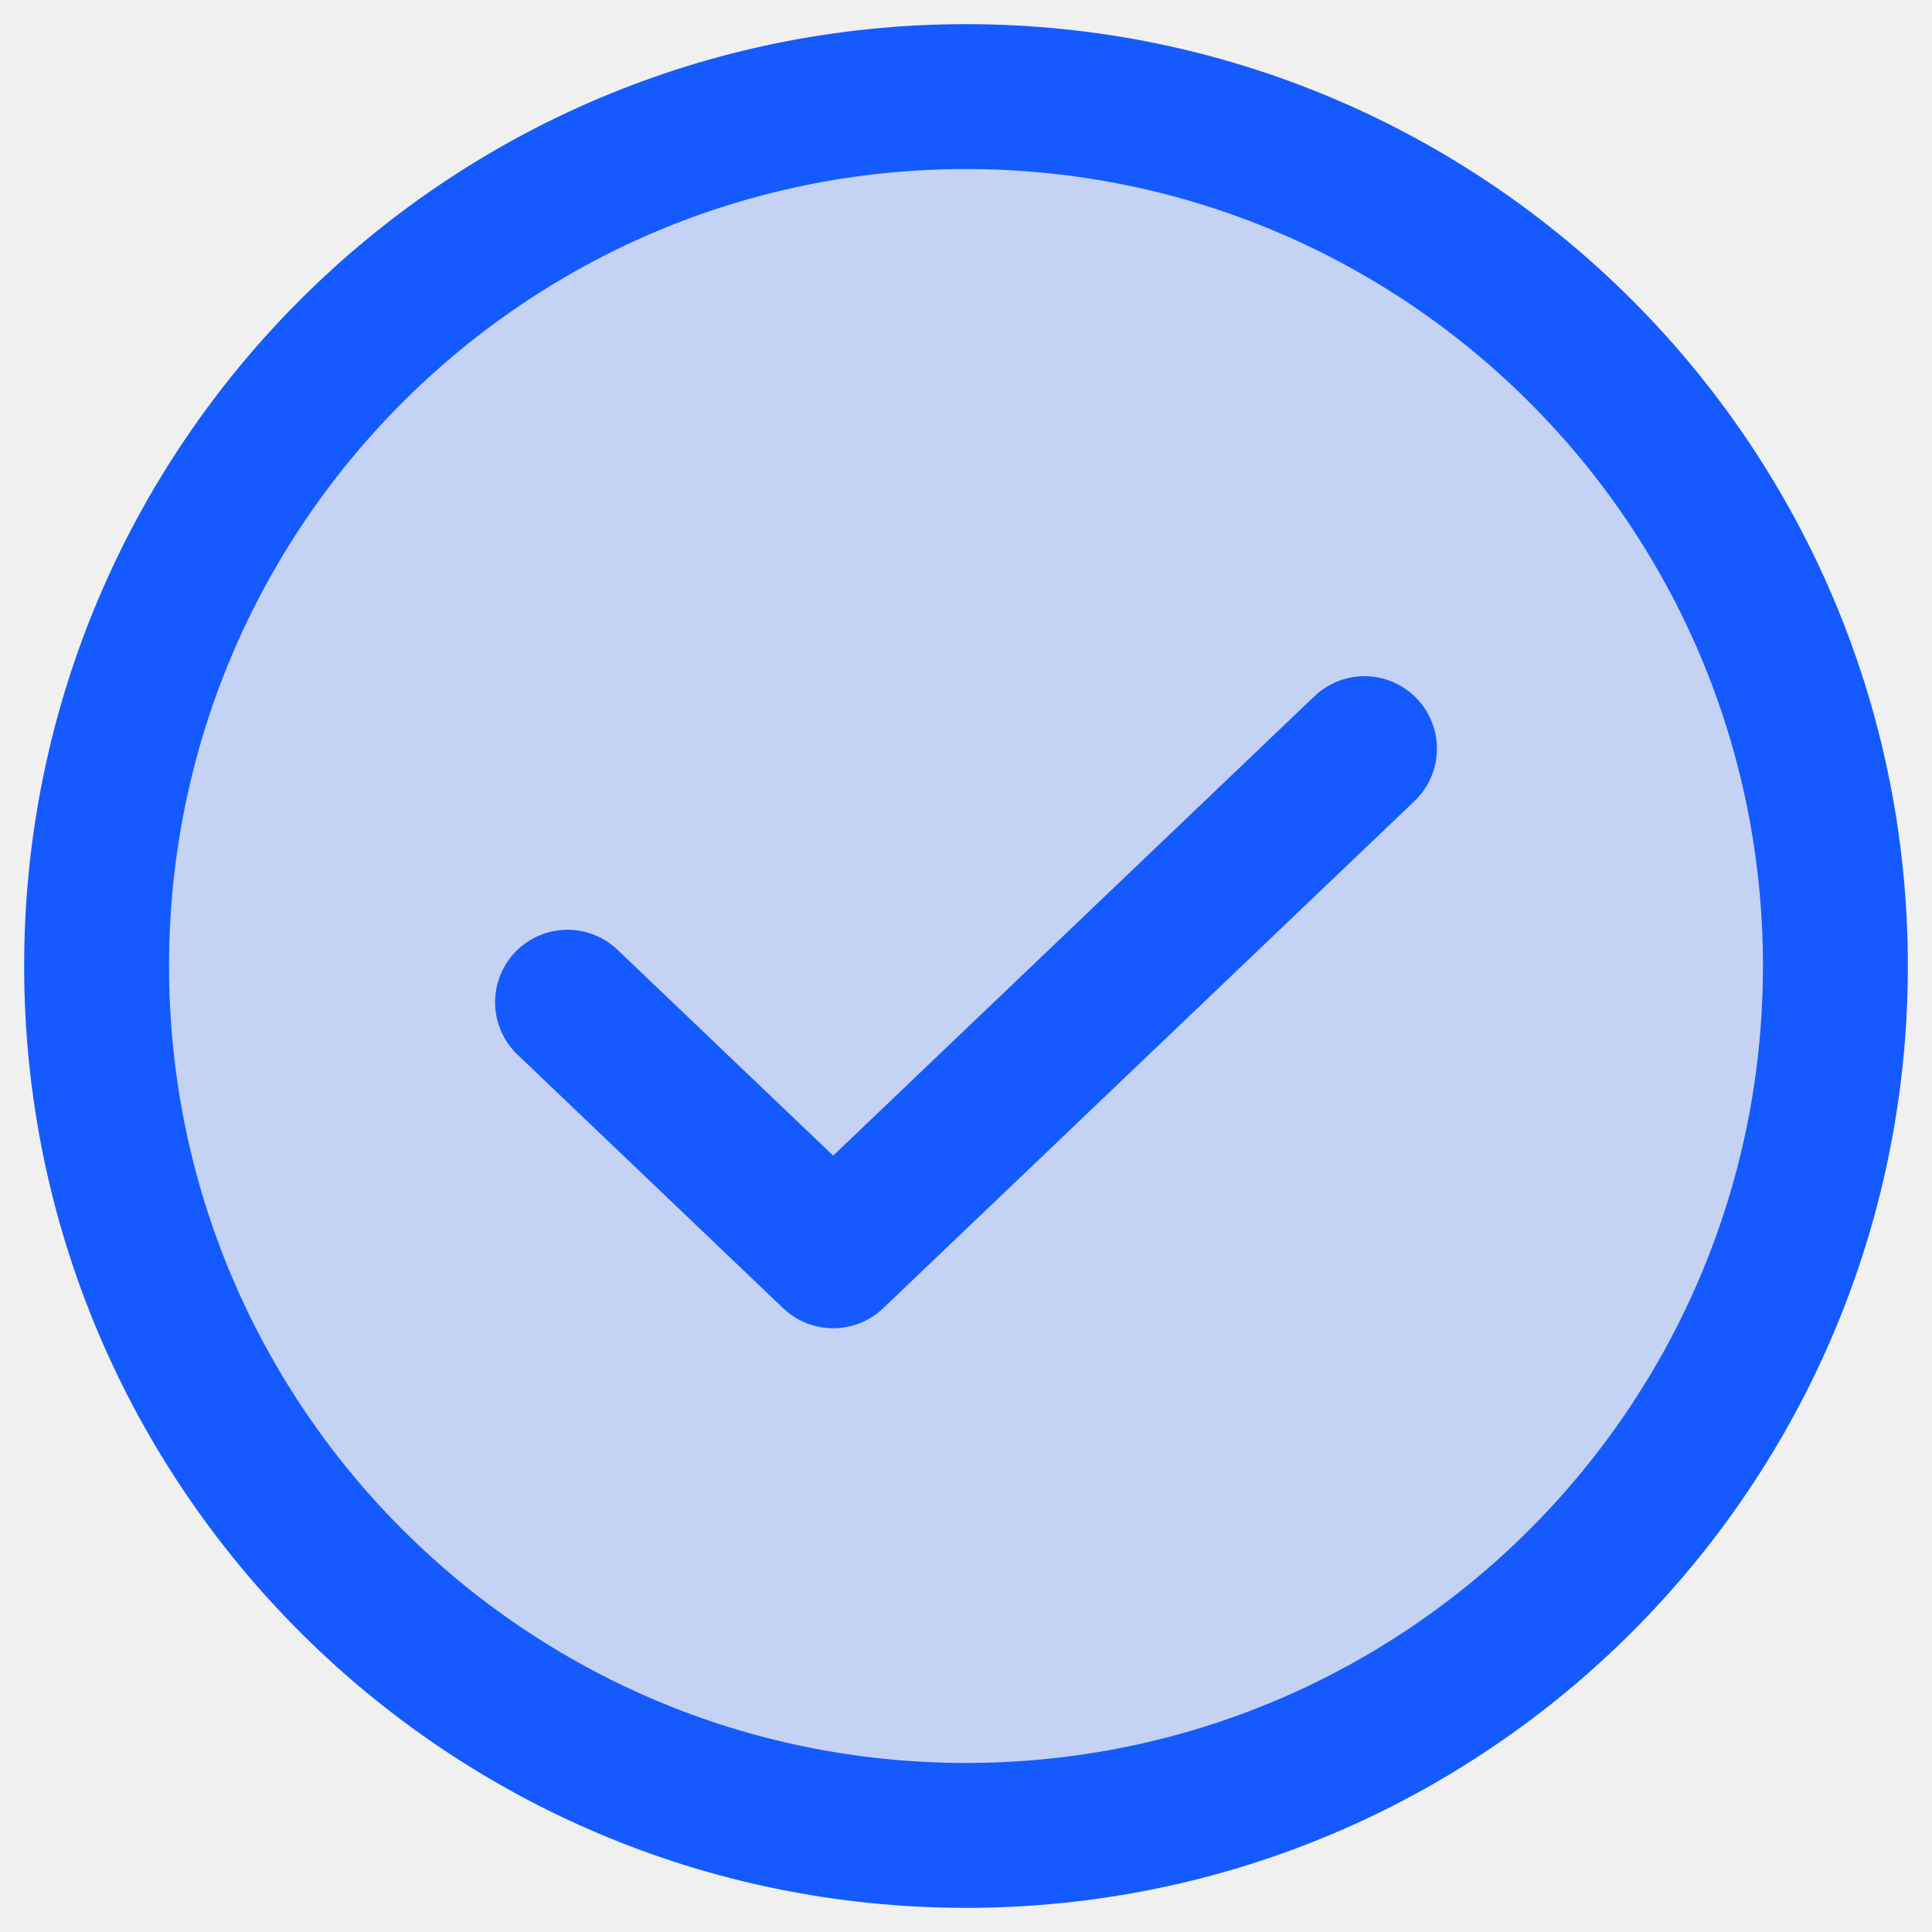
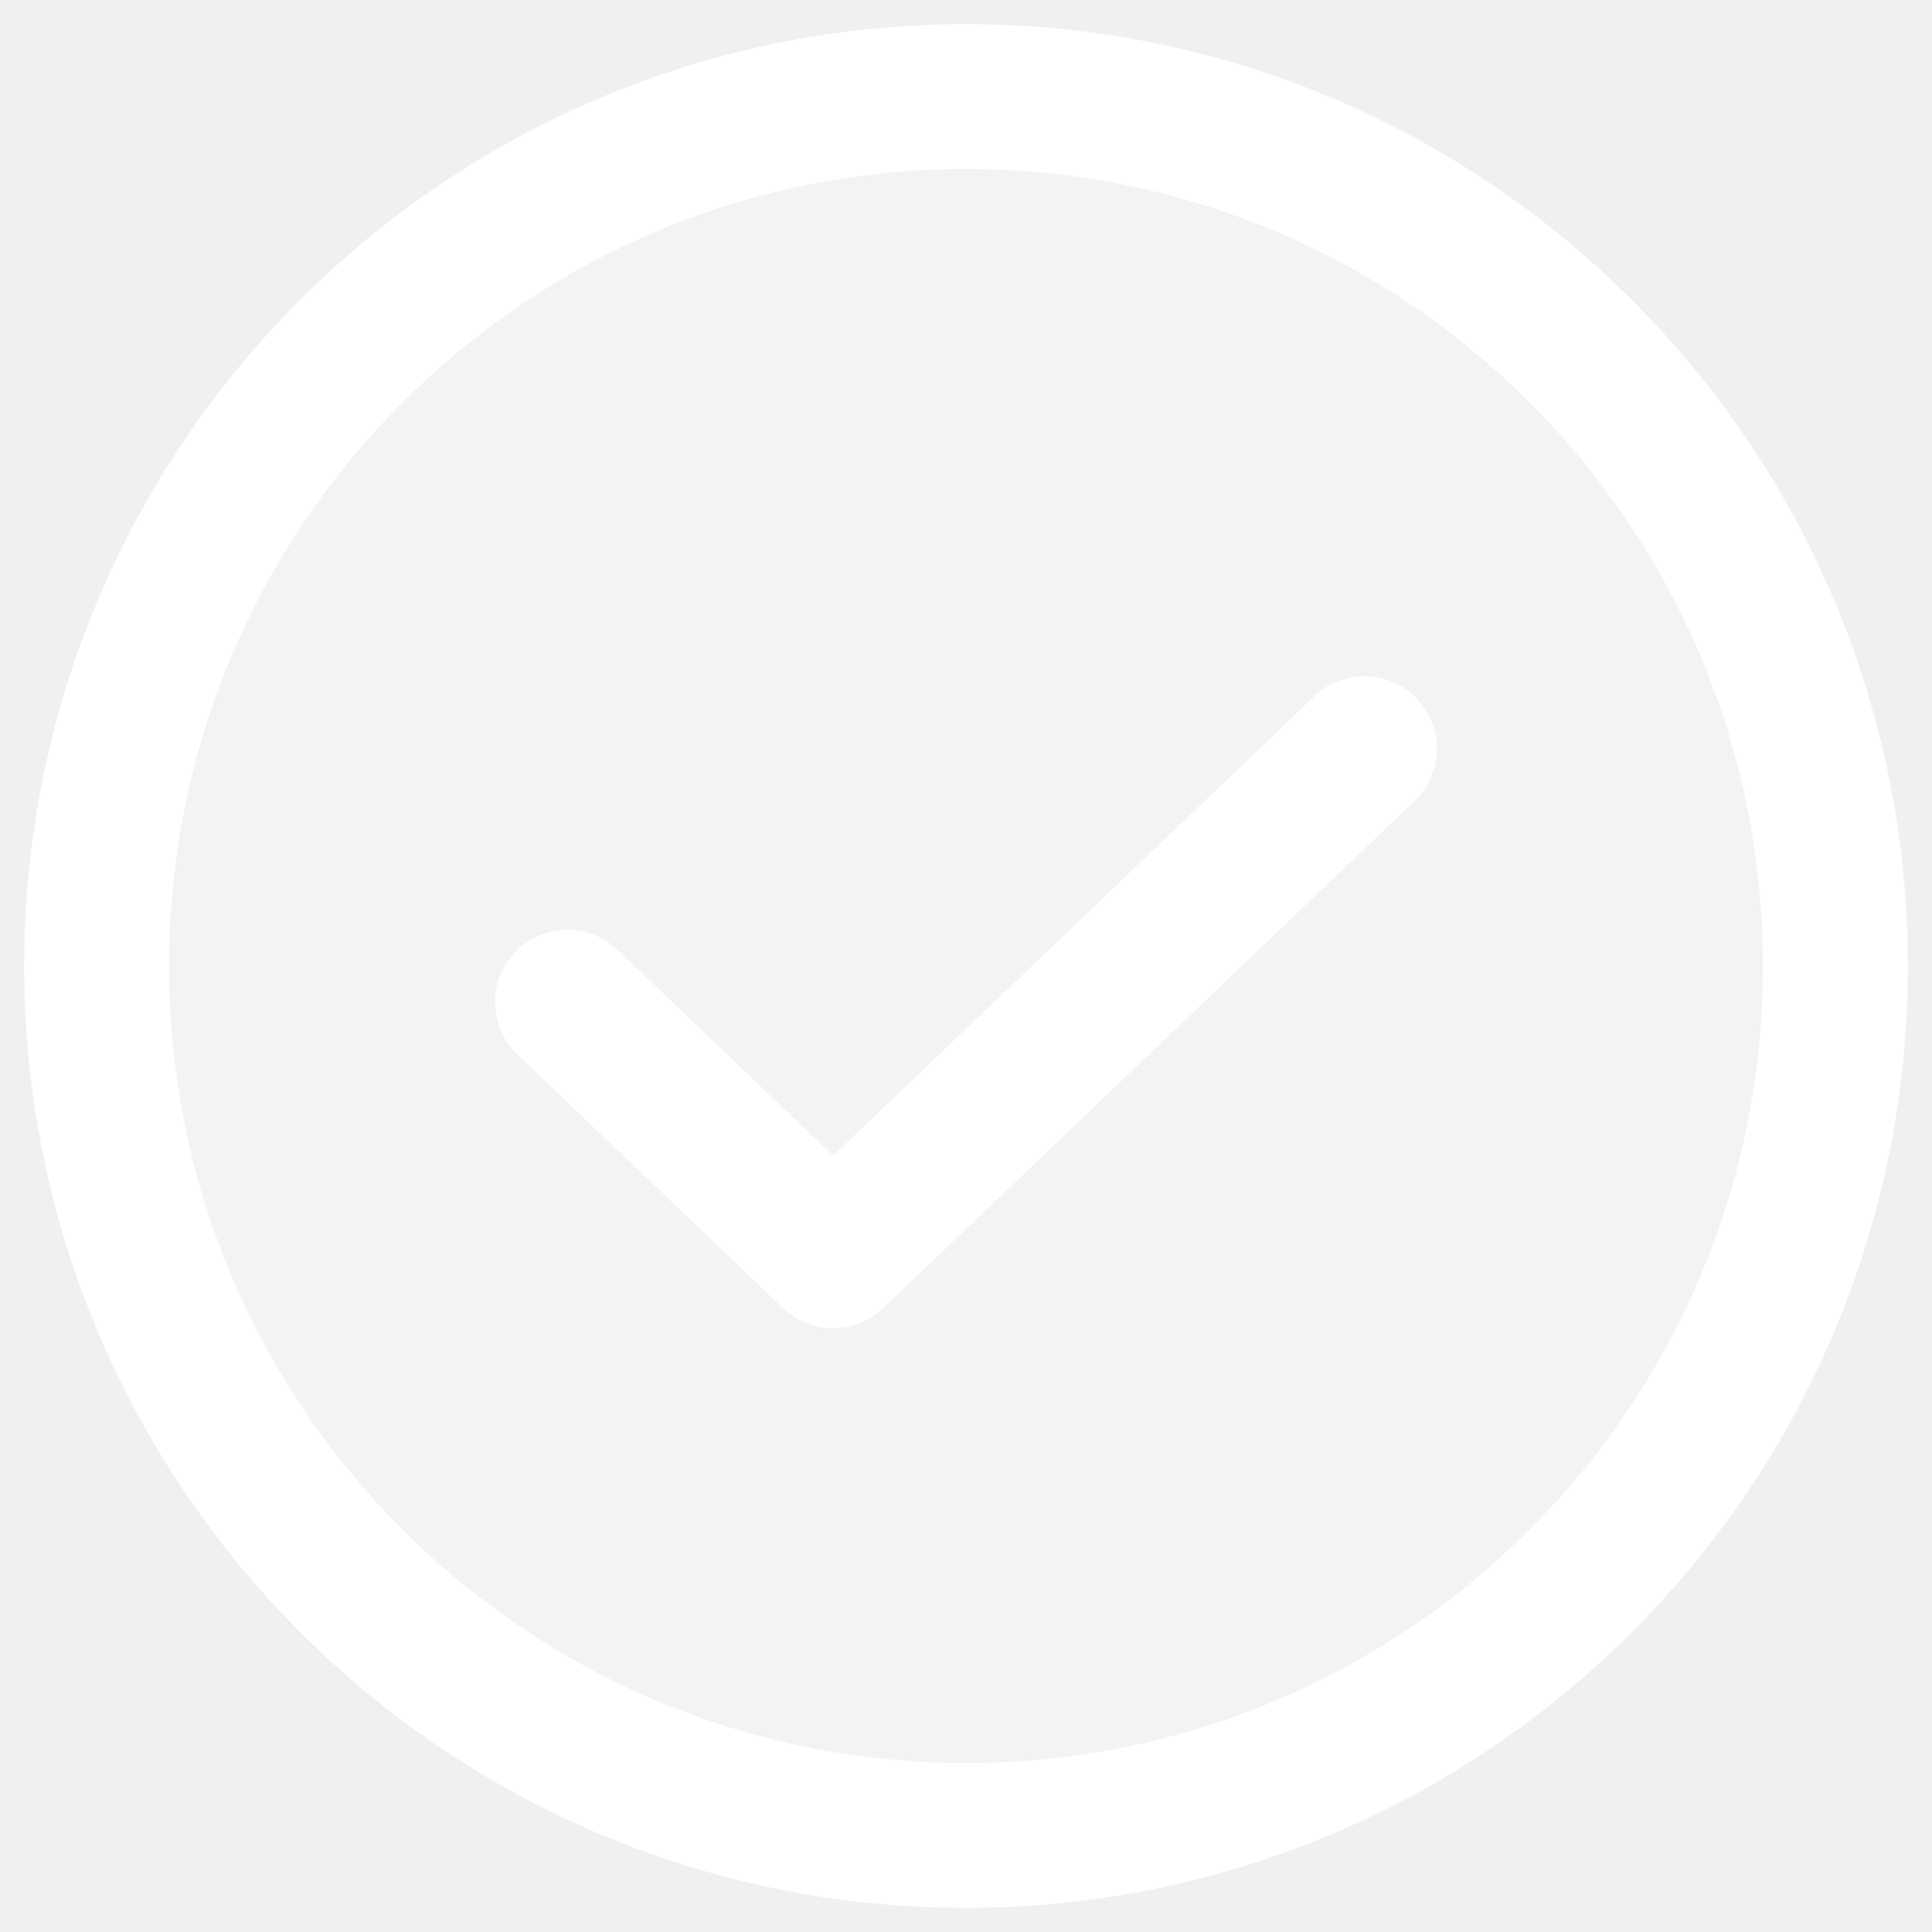
<svg xmlns="http://www.w3.org/2000/svg" width="20" height="20" viewBox="0 0 20 20" fill="none">
-   <path opacity="0.2" d="M10 19C14.971 19 19 14.971 19 10C19 5.029 14.971 1 10 1C5.029 1 1 5.029 1 10C1 14.971 5.029 19 10 19Z" fill="#145AFF" />
-   <path d="M14.125 7.75L8.625 13L5.875 10.375" stroke="#145AFF" stroke-width="1.5" stroke-linecap="round" stroke-linejoin="round" />
-   <path d="M10 19C14.971 19 19 14.971 19 10C19 5.029 14.971 1 10 1C5.029 1 1 5.029 1 10C1 14.971 5.029 19 10 19Z" stroke="#145AFF" stroke-width="1.5" stroke-linecap="round" stroke-linejoin="round" />
+   <path opacity="0.2" d="M10 19C14.971 19 19 14.971 19 10C19 5.029 14.971 1 10 1C5.029 1 1 5.029 1 10C1 14.971 5.029 19 10 19Z" fill="white" />
+   <path d="M14.125 7.75L8.625 13L5.875 10.375" stroke="white" stroke-width="1.5" stroke-linecap="round" stroke-linejoin="round" />
+   <path d="M10 19C14.971 19 19 14.971 19 10C19 5.029 14.971 1 10 1C5.029 1 1 5.029 1 10C1 14.971 5.029 19 10 19Z" stroke="white" stroke-width="1.5" stroke-linecap="round" stroke-linejoin="round" />
</svg>
